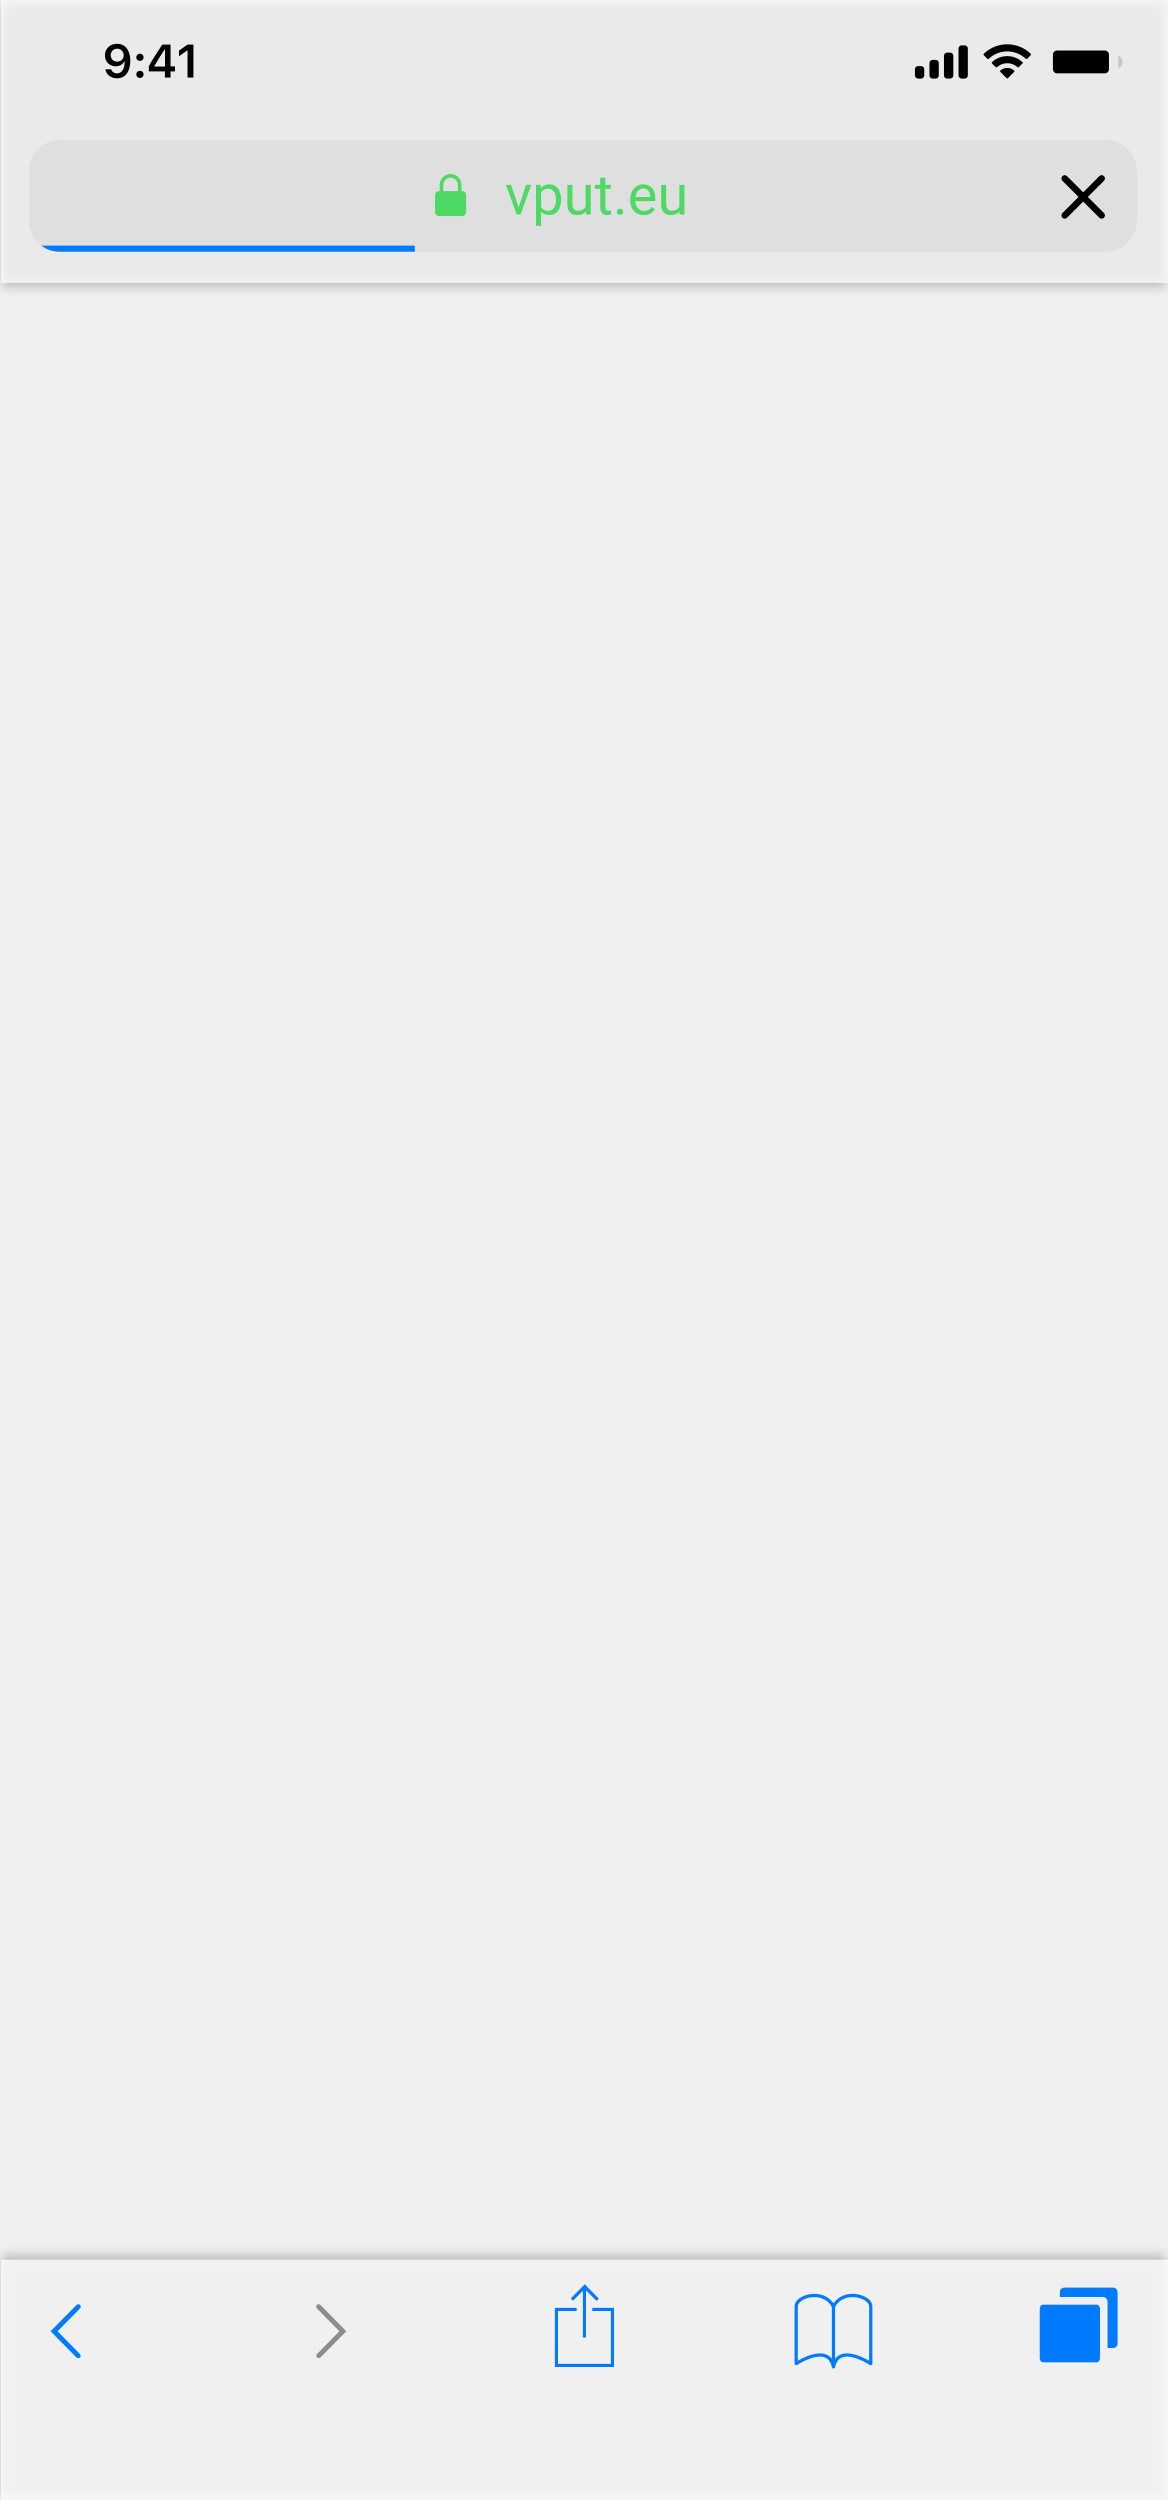
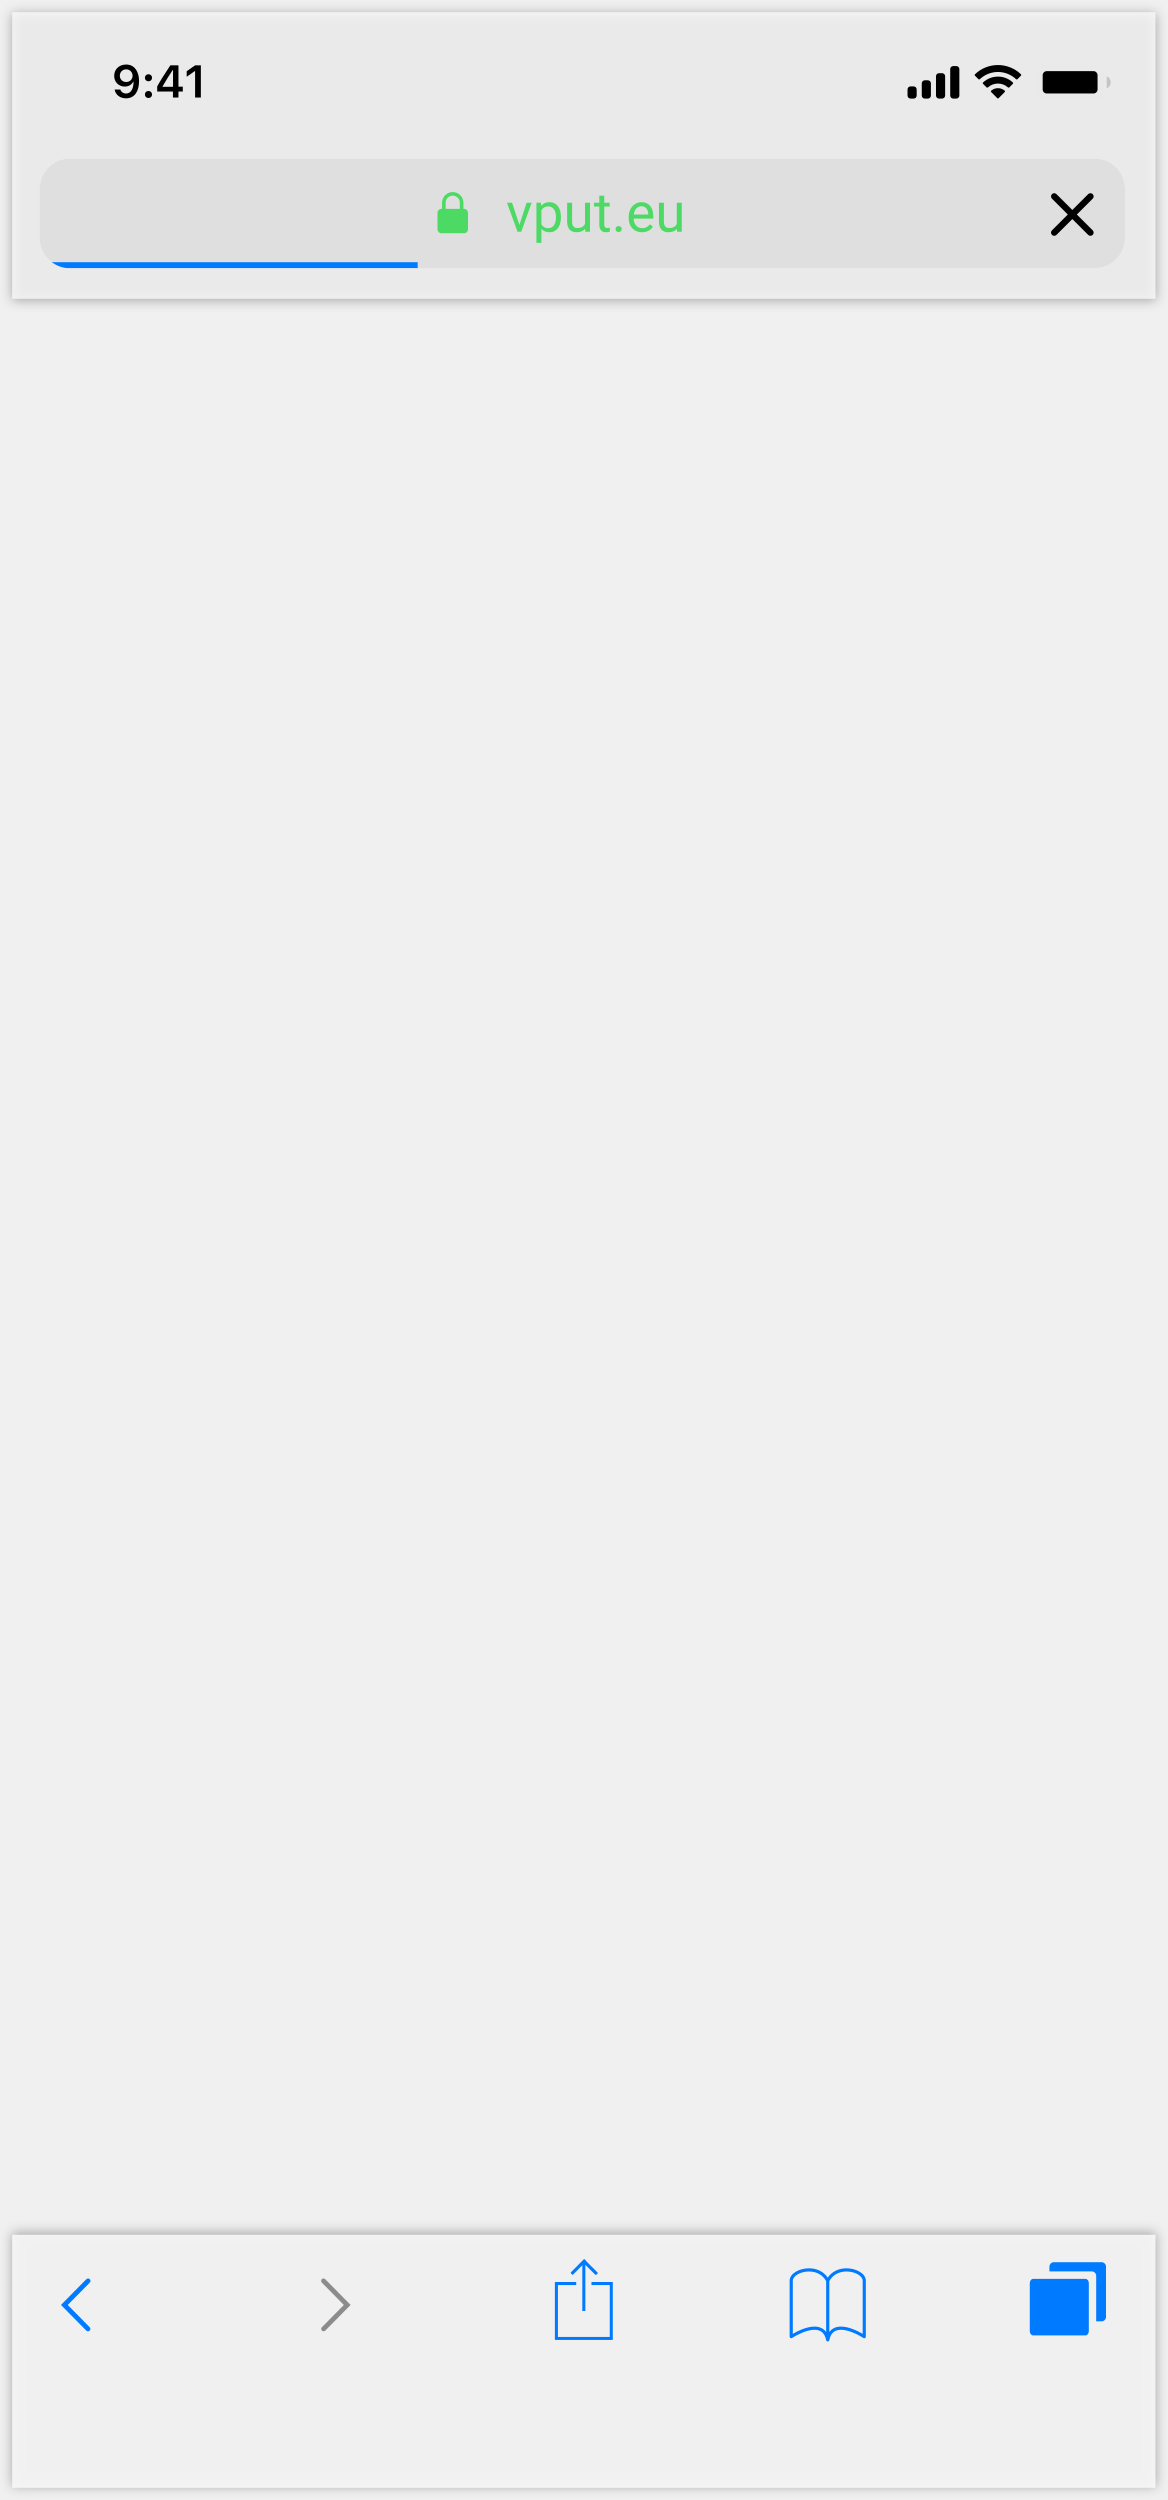
- <svg xmlns="http://www.w3.org/2000/svg" xmlns:xlink="http://www.w3.org/1999/xlink" width="383" height="820" viewBox="0 0 383 820" version="1.1">
+ <svg xmlns="http://www.w3.org/2000/svg" xmlns:xlink="http://www.w3.org/1999/xlink" width="383" height="820" version="1.1" viewBox="0 0 383 820">
  <g id="Canvas" transform="translate(-61 345)">
    <g id="Group">
      <g id="Canvas">
-         <g id="Safari" style="transform: scale(1.021) translateX(-5px)">
+         <g id="Safari" transform="scale(1.021) translateX(-5px)">
          <g id="Tool Bar">
            <g id="Background" filter="url(#filter0_d)">
              <g id="Vector">
-                 <use xlink:href="#path0_fill" transform="translate(65 388)" fill="#F9F9F9" fill-opacity="0.9" />
+                 <use fill="#F9F9F9" fill-opacity=".9" transform="translate(65 388)" xlink:href="#path0_fill" />
              </g>
            </g>
            <g id="Graphics / Tab Bar Icons / Blue / Pages">
              <g id="Combined Shape">
                <g id="Vector">
-                   <use xlink:href="#path1_fill" transform="translate(398.77 397)" fill="#007AFF" />
+                   <use fill="#007AFF" transform="translate(398.77 397)" xlink:href="#path1_fill" />
                </g>
              </g>
            </g>
            <g id="Graphics / Tab Bar Icons / Blue / Bookmarks">
              <g id="Icon">
                <g id="Vector">
-                   <use xlink:href="#path2_fill" transform="translate(320 399)" fill="#007AFF" />
+                   <use fill="#007AFF" transform="translate(320 399)" xlink:href="#path2_fill" />
                </g>
              </g>
            </g>
            <g id="Graphics / Navbar &amp; Toolbar Icons / Blue / Action">
              <g id="Icon">
                <g id="Vector">
-                   <use xlink:href="#path3_fill" transform="translate(243 396)" fill="#007AFF" />
+                   <use fill="#007AFF" transform="translate(243 396)" xlink:href="#path3_fill" />
                </g>
              </g>
            </g>
            <g id="Graphics / Navbar &amp; Toolbar Icons / Grey / Arrow Left">
              <g id="Arrow">
                <g id="Vector">
-                   <use xlink:href="#path4_fill" transform="translate(81 402.34)" fill="#007AFF" />
+                   <use fill="#007AFF" transform="translate(81 402.34)" xlink:href="#path4_fill" />
                </g>
              </g>
            </g>
            <g id="Graphics / Navbar &amp; Toolbar Icons / Grey / Arrow Right">
              <g id="Arrow">
                <g id="Vector">
-                   <use xlink:href="#path5_fill" transform="matrix(-1 0 0 1 176 402.34)" fill="#8C8C8C" />
+                   <use fill="#8C8C8C" transform="matrix(-1 0 0 1 176 402.34)" xlink:href="#path5_fill" />
                </g>
              </g>
            </g>
          </g>
          <g id="Top Bar">
            <g id="Background" filter="url(#filter1_d)">
              <g id="Vector">
-                 <use xlink:href="#path6_fill" transform="translate(65 -341)" fill="#F8F8F8" fill-opacity="0.82" />
+                 <use fill="#F8F8F8" fill-opacity=".82" transform="translate(65 -341)" xlink:href="#path6_fill" />
              </g>
            </g>
            <g id="Field">
              <mask id="mask0_outline" mask-type="alpha">
                <g id="mask0_outline">
                  <g id="Search Field">
                    <g id="Vector">
-                       <use xlink:href="#path7_fill" transform="translate(74 -293)" fill="#FFFFFF" />
+                       <use fill="#FFF" transform="translate(74 -293)" xlink:href="#path7_fill" />
                    </g>
                  </g>
                </g>
              </mask>
              <g id="Search Field" mask="url(#mask0_outline)">
                <g id="Vector">
-                   <use xlink:href="#path7_fill" transform="translate(74 -293)" fill="#8E8E93" fill-opacity="0.12" />
+                   <use fill="#8E8E93" fill-opacity=".12" transform="translate(74 -293)" xlink:href="#path7_fill" />
                </g>
              </g>
              <g id="Icon" mask="url(#mask0_outline)">
                <g id="Vector" style="mix-blend-mode:multiply">
-                   <use xlink:href="#path8_fill" transform="matrix(0.707107 -0.707107 0.707107 0.707107 399.36 -274.64)" />
+                   <use transform="matrix(0.707107 -0.707107 0.707107 0.707107 399.36 -274.64)" xlink:href="#path8_fill" />
                </g>
              </g>
              <g id="Line" mask="url(#mask0_outline)">
                <g id="Vector">
-                   <use xlink:href="#path9_fill" transform="translate(76 -259)" fill="#007AFF" />
+                   <use fill="#007AFF" transform="translate(76 -259)" xlink:href="#path9_fill" />
                </g>
              </g>
              <g id="Apple Inc." mask="url(#mask0_outline)">
                <g id="vput.eu">
-                   <use xlink:href="#path10_fill" transform="translate(227 -286)" fill="#4CD964" />
+                   <use fill="#4CD964" transform="translate(227 -286)" xlink:href="#path10_fill" />
                </g>
              </g>
              <g id="Lock Icon" mask="url(#mask0_outline)">
                <g id="Vector">
-                   <use xlink:href="#path11_fill" transform="translate(204.5 -282)" fill="#4CD964" />
+                   <use fill="#4CD964" transform="translate(204.5 -282)" xlink:href="#path11_fill" />
                </g>
              </g>
            </g>
            <g id="UI Bars / Status Bars / Black Base">
              <g id="Battery">
-                 <g id="Rectangle" opacity="0.35">
+                 <g id="Rectangle" opacity=".35">
                  <mask id="mask1_alpha" mask-type="alpha">
-                     <g id="mask1_outline_ins" opacity="0.35">
-                       <g id="Vector" opacity="0.35">
-                         <use xlink:href="#path12_fill" transform="translate(401 -323.67)" fill="#FFFFFF" />
+                     <g id="mask1_outline_ins" opacity=".35">
+                       <g id="Vector" opacity=".35">
+                         <use fill="#FFF" transform="translate(401 -323.67)" xlink:href="#path12_fill" />
                      </g>
                    </g>
                  </mask>
-                   <g id="Group" opacity="0.35" mask="url(#mask1_alpha)">
-                     <g id="Vector" opacity="0.35">
-                       <use xlink:href="#path13_fill" transform="translate(400 -324.67)" />
+                   <g id="Group" mask="url(#mask1_alpha)" opacity=".35">
+                     <g id="Vector" opacity=".35">
+                       <use transform="translate(400 -324.67)" xlink:href="#path13_fill" />
                    </g>
                  </g>
                </g>
-                 <g id="Combined Shape" opacity="0.4">
-                   <g id="Vector" opacity="0.4">
-                     <use xlink:href="#path14_fill" transform="translate(424 -320)" />
+                 <g id="Combined Shape" opacity=".4">
+                   <g id="Vector" opacity=".4">
+                     <use transform="translate(424 -320)" xlink:href="#path14_fill" />
                  </g>
                </g>
                <g id="Rectangle">
                  <g id="Vector">
-                     <use xlink:href="#path15_fill" transform="translate(403 -321.67)" />
+                     <use transform="translate(403 -321.67)" xlink:href="#path15_fill" />
                  </g>
                </g>
              </g>
              <g id="Wifi">
                <g id="Vector">
-                   <use xlink:href="#path16_fill" transform="translate(380.69 -323.67)" />
+                   <use transform="translate(380.69 -323.67)" xlink:href="#path16_fill" />
                </g>
              </g>
              <g id="Mobile Signal">
                <g id="Vector">
-                   <use xlink:href="#path17_fill" transform="translate(358.67 -323.33)" />
+                   <use transform="translate(358.67 -323.33)" xlink:href="#path17_fill" />
                </g>
              </g>
              <g id="Time Style">
                <g id="9:41">
                  <g id="Vector">
-                     <use xlink:href="#path18_fill" transform="translate(98.4535 -323.833)" />
+                     <use transform="translate(98.4535 -323.833)" xlink:href="#path18_fill" />
                  </g>
                </g>
              </g>
            </g>
          </g>
        </g>
      </g>
    </g>
  </g>
  <defs>
-     <filter id="filter0_d" filterUnits="userSpaceOnUse" x="61" y="383" width="383" height="92" color-interpolation-filters="sRGB">
+     <filter id="filter0_d" width="383" height="92" x="61" y="383" color-interpolation-filters="sRGB" filterUnits="userSpaceOnUse">
      <feFlood flood-opacity="0" result="BackgroundImageFix" />
      <feColorMatrix in="SourceAlpha" type="matrix" values="0 0 0 0 0 0 0 0 0 0 0 0 0 0 0 0 0 0 255 0" />
-       <feOffset dx="0" dy="-0.5" />
+       <feOffset dx="0" dy="-.5" />
      <feGaussianBlur stdDeviation="2" />
      <feColorMatrix type="matrix" values="0 0 0 0 0 0 0 0 0 0 0 0 0 0 0 0 0 0 0.3 0" />
-       <feBlend mode="normal" in2="BackgroundImageFix" result="effect1_dropShadow" />
-       <feBlend mode="normal" in="SourceGraphic" in2="effect1_dropShadow" result="shape" />
+       <feBlend in2="BackgroundImageFix" mode="normal" result="effect1_dropShadow" />
+       <feBlend in="SourceGraphic" in2="effect1_dropShadow" mode="normal" result="shape" />
    </filter>
-     <filter id="filter1_d" filterUnits="userSpaceOnUse" x="61" y="-345" width="383" height="103" color-interpolation-filters="sRGB">
+     <filter id="filter1_d" width="383" height="103" x="61" y="-345" color-interpolation-filters="sRGB" filterUnits="userSpaceOnUse">
      <feFlood flood-opacity="0" result="BackgroundImageFix" />
      <feColorMatrix in="SourceAlpha" type="matrix" values="0 0 0 0 0 0 0 0 0 0 0 0 0 0 0 0 0 0 255 0" />
-       <feOffset dx="0" dy="0.5" />
+       <feOffset dx="0" dy=".5" />
      <feGaussianBlur stdDeviation="2" />
      <feColorMatrix type="matrix" values="0 0 0 0 0 0 0 0 0 0 0 0 0 0 0 0 0 0 0.3 0" />
-       <feBlend mode="normal" in2="BackgroundImageFix" result="effect1_dropShadow" />
-       <feBlend mode="normal" in="SourceGraphic" in2="effect1_dropShadow" result="shape" />
+       <feBlend in2="BackgroundImageFix" mode="normal" result="effect1_dropShadow" />
+       <feBlend in="SourceGraphic" in2="effect1_dropShadow" mode="normal" result="shape" />
    </filter>
    <path id="path0_fill" fill-rule="evenodd" d="M 0 0L 375 0L 375 83L 0 83L 0 0Z" />
    <path id="path1_fill" fill-rule="evenodd" d="M 7.901 0C 7.097 0 6.444 0.659 6.444 1.471L 6.444 3.021L 20.325 3.021C 21.129 3.021 21.781 3.679 21.781 4.489L 21.781 19.404L 23.544 19.404C 24.348 19.404 25 18.748 25 17.935L 25 1.471C 25 0.659 24.348 0 23.544 0L 7.901 0ZM 1.061 5.478L 18.302 5.478C 18.887 5.478 19.362 6.105 19.362 6.881L 19.362 22.596C 19.362 23.372 18.887 24 18.302 24L 1.061 24C 0.475 24 0 23.372 0 22.596L 0 6.881C 0 6.105 0.475 5.478 1.061 5.478Z" />
    <path id="path2_fill" fill-rule="evenodd" d="M 18.656 0C 16.027 0 13.833 1.107 12.5 3.064C 11.168 1.107 8.973 0 6.344 0C 3.28 0 0 1.64 0 4.081L 0 22.428C 0 22.621 0.105 22.798 0.274 22.89C 0.444 22.98 0.649 22.971 0.808 22.865C 0.849 22.838 4.894 20.169 8.155 20.169C 10.269 20.169 11.523 21.284 11.989 23.581C 11.992 23.596 12.002 23.609 12.007 23.624C 12.015 23.653 12.025 23.679 12.039 23.706C 12.053 23.736 12.07 23.763 12.09 23.789C 12.107 23.811 12.124 23.831 12.144 23.851C 12.168 23.874 12.194 23.893 12.223 23.912C 12.245 23.926 12.267 23.941 12.293 23.951C 12.325 23.965 12.358 23.974 12.394 23.982C 12.412 23.985 12.428 23.995 12.448 23.997C 12.465 23.999 12.482 24 12.499 24L 12.5 24L 12.501 24L 12.501 24C 12.518 24 12.535 23.998 12.553 23.997C 12.572 23.995 12.588 23.986 12.606 23.982C 12.641 23.974 12.675 23.966 12.707 23.951C 12.732 23.94 12.755 23.926 12.777 23.912C 12.806 23.893 12.832 23.874 12.856 23.851C 12.876 23.831 12.893 23.811 12.909 23.789C 12.93 23.763 12.946 23.736 12.96 23.706C 12.973 23.679 12.984 23.653 12.992 23.624C 12.997 23.609 13.007 23.596 13.009 23.581C 13.476 21.284 14.73 20.169 16.843 20.169C 20.106 20.169 24.151 22.838 24.191 22.865C 24.35 22.971 24.555 22.98 24.725 22.89C 24.894 22.798 24.999 22.621 24.999 22.428L 24.999 4.081C 25 1.64 21.721 0 18.656 0ZM 8.156 19.121C 5.472 19.121 2.456 20.67 1.042 21.494L 1.042 4.081C 1.042 2.494 3.569 1.049 6.344 1.049C 8.854 1.049 10.901 2.199 11.979 4.211L 11.979 20.891C 11.12 19.725 9.829 19.121 8.156 19.121ZM 23.959 21.493C 22.544 20.67 19.529 19.12 16.845 19.12C 15.171 19.12 13.881 19.724 13.021 20.89L 13.021 4.211C 14.1 2.199 16.146 1.049 18.656 1.049C 21.431 1.049 23.958 2.494 23.958 4.081L 23.958 21.493L 23.959 21.493Z" />
    <path id="path3_fill" fill-rule="evenodd" d="M 5.268 4.656L 5.645 5.058C 5.737 5.154 5.884 5.156 5.974 5.062L 9 1.999L 9 17.005L 10.001 17.005L 10.001 1.869L 13.254 5.123C 13.342 5.214 13.488 5.212 13.579 5.117L 13.993 4.722C 14.084 4.627 14.086 4.475 13.997 4.384L 10.23 0.617C 10.223 0.565 10.2 0.516 10.162 0.475L 9.785 0.073C 9.693 -0.023 9.546 -0.025 9.457 0.068L 5.262 4.314C 5.173 4.407 5.176 4.56 5.268 4.656ZM 1 25.505L 1 8.505L 7 8.505L 7 7.505L 0 7.505L 0 26.505L 19 26.505L 19 7.505L 12 7.505L 12 8.505L 18 8.505L 18 25.505L 1 25.505Z" />
    <path id="path4_fill" fill-rule="evenodd" d="M 9.452 0.236C 9.142 -0.079 8.635 -0.079 8.325 0.236L 1.107 7.552L 0 8.683L 1.111 9.81L 8.298 17.094C 8.607 17.408 9.113 17.408 9.421 17.094C 9.724 16.788 9.724 16.294 9.421 15.988L 2.222 8.683L 9.452 1.347C 9.756 1.039 9.756 0.544 9.452 0.236Z" />
    <path id="path5_fill" fill-rule="evenodd" d="M 9.452 0.236C 9.142 -0.079 8.635 -0.079 8.325 0.236L 1.107 7.552L 0 8.683L 1.111 9.81L 8.298 17.094C 8.607 17.408 9.113 17.408 9.421 17.094C 9.724 16.788 9.724 16.294 9.421 15.988L 2.222 8.683L 9.452 1.347C 9.756 1.039 9.756 0.544 9.452 0.236Z" />
    <path id="path6_fill" fill-rule="evenodd" d="M 0 0L 375 0L 375 94L 0 94L 0 0Z" />
    <path id="path7_fill" fill-rule="evenodd" d="M 0 10C 0 4.477 4.477 0 10 0L 346 0C 351.523 0 356 4.477 356 10L 356 26C 356 31.523 351.523 36 346 36L 10 36C 4.477 36 0 31.523 0 26L 0 10Z" />
    <path id="path8_fill" fill-rule="evenodd" d="M 18.9 9.449C 18.9 8.869 18.43 8.399 17.85 8.399L 10.499 8.399L 10.499 1.05C 10.499 0.47 10.029 -8.63051e-05 9.449 1.1878e-08C 8.869 8.63289e-05 8.4 0.47 8.4 1.05L 8.4 8.399L 1.05 8.399C 0.47 8.399 1.1878e-08 8.869 1.1878e-08 9.449C -8.63051e-05 10.029 0.47 10.499 1.05 10.499L 8.4 10.499L 8.4 17.849C 8.4 18.429 8.87 18.899 9.45 18.899C 10.029 18.9 10.499 18.429 10.499 17.849L 10.499 10.499L 17.849 10.499C 18.429 10.499 18.899 10.029 18.9 9.449Z" />
    <path id="path9_fill" fill-rule="evenodd" d="M 0 0L 122 0L 122 2L 0 2L 0 0Z" />
    <path id="path10_fill" d="M 4.368 14.794L 6.724 7.49L 8.385 7.49L 4.975 17L 3.735 17L 0.29 7.49L 1.951 7.49L 4.368 14.794ZM 17.982 12.351C 17.982 13.798 17.651 14.964 16.989 15.849C 16.327 16.733 15.431 17.176 14.3 17.176C 13.146 17.176 12.237 16.81 11.575 16.077L 11.575 20.656L 9.949 20.656L 9.949 7.49L 11.435 7.49L 11.514 8.545C 12.176 7.725 13.096 7.314 14.273 7.314C 15.416 7.314 16.318 7.745 16.98 8.606C 17.648 9.468 17.982 10.666 17.982 12.201L 17.982 12.351ZM 16.356 12.166C 16.356 11.094 16.128 10.247 15.671 9.626C 15.214 9.005 14.587 8.694 13.79 8.694C 12.806 8.694 12.067 9.131 11.575 10.004L 11.575 14.548C 12.062 15.415 12.806 15.849 13.808 15.849C 14.587 15.849 15.205 15.541 15.662 14.926C 16.125 14.305 16.356 13.385 16.356 12.166ZM 25.928 16.06C 25.295 16.804 24.366 17.176 23.142 17.176C 22.128 17.176 21.355 16.883 20.821 16.297C 20.294 15.705 20.027 14.832 20.021 13.678L 20.021 7.49L 21.648 7.49L 21.648 13.634C 21.648 15.075 22.233 15.796 23.405 15.796C 24.648 15.796 25.474 15.333 25.884 14.407L 25.884 7.49L 27.51 7.49L 27.51 17L 25.963 17L 25.928 16.06ZM 32.194 5.188L 32.194 7.49L 33.97 7.49L 33.97 8.747L 32.194 8.747L 32.194 14.645C 32.194 15.025 32.273 15.312 32.432 15.506C 32.59 15.693 32.859 15.787 33.24 15.787C 33.428 15.787 33.685 15.752 34.014 15.682L 34.014 17C 33.586 17.117 33.17 17.176 32.766 17.176C 32.039 17.176 31.491 16.956 31.122 16.517C 30.753 16.077 30.568 15.453 30.568 14.645L 30.568 8.747L 28.837 8.747L 28.837 7.49L 30.568 7.49L 30.568 5.188L 32.194 5.188ZM 35.912 16.148C 35.912 15.866 35.994 15.632 36.158 15.444C 36.328 15.257 36.58 15.163 36.914 15.163C 37.248 15.163 37.5 15.257 37.67 15.444C 37.846 15.632 37.934 15.866 37.934 16.148C 37.934 16.417 37.846 16.643 37.67 16.824C 37.5 17.006 37.248 17.097 36.914 17.097C 36.58 17.097 36.328 17.006 36.158 16.824C 35.994 16.643 35.912 16.417 35.912 16.148ZM 44.569 17.176C 43.28 17.176 42.231 16.754 41.423 15.91C 40.614 15.06 40.21 13.927 40.21 12.509L 40.21 12.21C 40.21 11.267 40.389 10.426 40.746 9.688C 41.109 8.943 41.613 8.363 42.258 7.947C 42.908 7.525 43.611 7.314 44.367 7.314C 45.603 7.314 46.565 7.722 47.25 8.536C 47.935 9.351 48.278 10.517 48.278 12.034L 48.278 12.711L 41.836 12.711C 41.859 13.648 42.132 14.407 42.653 14.987C 43.181 15.562 43.849 15.849 44.657 15.849C 45.231 15.849 45.718 15.731 46.116 15.497C 46.515 15.263 46.863 14.952 47.162 14.565L 48.155 15.339C 47.358 16.564 46.163 17.176 44.569 17.176ZM 44.367 8.65C 43.711 8.65 43.16 8.891 42.715 9.371C 42.27 9.846 41.994 10.514 41.889 11.375L 46.652 11.375L 46.652 11.252C 46.605 10.426 46.383 9.787 45.984 9.336C 45.586 8.879 45.047 8.65 44.367 8.65ZM 56.039 16.06C 55.406 16.804 54.477 17.176 53.253 17.176C 52.239 17.176 51.466 16.883 50.933 16.297C 50.405 15.705 50.139 14.832 50.133 13.678L 50.133 7.49L 51.759 7.49L 51.759 13.634C 51.759 15.075 52.345 15.796 53.517 15.796C 54.759 15.796 55.585 15.333 55.995 14.407L 55.995 7.49L 57.621 7.49L 57.621 17L 56.074 17L 56.039 16.06Z" />
    <path id="path11_fill" fill-rule="evenodd" d="M 8.5 5.5L 8.754 5.5C 9.442 5.5 10 6.102 10 6.821L 10 12.179C 10 12.908 9.434 13.5 8.754 13.5L 1.246 13.5C 0.558 13.5 0 12.898 0 12.179L 0 6.821C 0 6.092 0.566 5.5 1.246 5.5L 1.5 5.5L 1.5 3.5C 1.5 1.567 3.071 0 5 0C 6.933 0 8.5 1.571 8.5 3.5L 8.5 5.5ZM 2.667 5.5L 2.667 3.507C 2.667 2.215 3.702 1.167 5 1.167C 6.289 1.167 7.333 2.201 7.333 3.507L 7.333 5.5L 2.667 5.5Z" />
    <path id="path12_fill" fill-rule="evenodd" d="M 0 2.667C 0 1.194 1.194 0 2.667 0L 19.333 0C 20.806 0 22 1.194 22 2.667L 22 8.667C 22 10.139 20.806 11.333 19.333 11.333L 2.667 11.333C 1.194 11.333 0 10.139 0 8.667L 0 2.667Z" />
    <path id="path13_fill" d="M 3.667 2L 20.333 2L 20.333 0L 3.667 0L 3.667 2ZM 22 3.667L 22 9.667L 24 9.667L 24 3.667L 22 3.667ZM 20.333 11.333L 3.667 11.333L 3.667 13.333L 20.333 13.333L 20.333 11.333ZM 2 9.667L 2 3.667L 0 3.667L 0 9.667L 2 9.667ZM 3.667 0C 1.642 0 0 1.642 0 3.667L 2 3.667C 2 2.746 2.746 2 3.667 2L 3.667 0ZM 20.333 2C 21.254 2 22 2.746 22 3.667L 24 3.667C 24 1.642 22.358 0 20.333 0L 20.333 2ZM 22 9.667C 22 10.587 21.254 11.333 20.333 11.333L 20.333 13.333C 22.358 13.333 24 11.692 24 9.667L 22 9.667ZM 3.667 11.333C 2.746 11.333 2 10.587 2 9.667L 0 9.667C 0 11.692 1.642 13.333 3.667 13.333L 3.667 11.333Z" />
    <path id="path14_fill" d="M 0 0L 0 4C 0.805 3.661 1.328 2.873 1.328 2C 1.328 1.127 0.805 0.339 0 0Z" />
    <path id="path15_fill" d="M 0 1.333C 0 0.597 0.597 0 1.333 0L 16.667 0C 17.403 0 18 0.597 18 1.333L 18 6C 18 6.736 17.403 7.333 16.667 7.333L 1.333 7.333C 0.597 7.333 0 6.736 0 6L 0 1.333Z" />
    <path id="path16_fill" fill-rule="evenodd" d="M 7.637 2.277C 9.853 2.277 11.984 3.129 13.59 4.655C 13.711 4.773 13.904 4.772 14.023 4.652L 15.179 3.485C 15.239 3.425 15.273 3.343 15.272 3.257C 15.272 3.172 15.237 3.09 15.176 3.029C 10.961 -1.01 4.311 -1.01 0.096 3.029C 0.035 3.09 0.001 3.172 8.17965e-06 3.257C -0.001 3.343 0.033 3.425 0.093 3.485L 1.25 4.652C 1.369 4.772 1.562 4.773 1.683 4.655C 3.289 3.129 5.421 2.277 7.637 2.277ZM 7.637 6.073C 8.854 6.073 10.028 6.525 10.931 7.343C 11.053 7.459 11.245 7.456 11.364 7.337L 12.519 6.17C 12.579 6.109 12.613 6.026 12.612 5.939C 12.611 5.854 12.576 5.771 12.514 5.711C 9.766 3.155 5.51 3.155 2.762 5.711C 2.7 5.771 2.664 5.854 2.663 5.939C 2.662 6.026 2.696 6.109 2.757 6.17L 3.912 7.337C 4.031 7.456 4.223 7.459 4.345 7.343C 5.247 6.526 6.42 6.073 7.637 6.073ZM 9.95 8.627C 9.951 8.713 9.917 8.796 9.856 8.857L 7.858 10.873C 7.8 10.932 7.72 10.965 7.637 10.965C 7.553 10.965 7.474 10.932 7.415 10.873L 5.417 8.857C 5.356 8.796 5.322 8.713 5.323 8.626C 5.325 8.54 5.363 8.458 5.427 8.4C 6.703 7.321 8.571 7.321 9.846 8.4C 9.91 8.458 9.948 8.54 9.95 8.627Z" />
    <path id="path17_fill" fill-rule="evenodd" d="M 16 0L 15 0C 14.448 0 14 0.447 14 1L 14 9.667C 14 10.219 14.448 10.667 15 10.667L 16 10.667C 16.552 10.667 17 10.219 17 9.667L 17 1C 17 0.447 16.552 0 16 0ZM 10.333 2.333L 11.333 2.333C 11.886 2.333 12.333 2.78 12.333 3.333L 12.333 9.666C 12.333 10.219 11.886 10.666 11.333 10.666L 10.333 10.666C 9.781 10.666 9.333 10.219 9.333 9.666L 9.333 3.333C 9.333 2.78 9.781 2.333 10.333 2.333ZM 6.667 4.667L 5.667 4.667C 5.114 4.667 4.667 5.114 4.667 5.667L 4.667 9.667C 4.667 10.22 5.114 10.667 5.667 10.667L 6.667 10.667C 7.219 10.667 7.667 10.22 7.667 9.667L 7.667 5.667C 7.667 5.114 7.219 4.667 6.667 4.667ZM 2 6.667L 1 6.667C 0.448 6.667 0 7.114 0 7.667L 0 9.667C 0 10.22 0.448 10.667 1 10.667L 2 10.667C 2.552 10.667 3 10.22 3 9.667L 3 7.667C 3 7.114 2.552 6.667 2 6.667Z" />
    <path id="path18_fill" d="M 3.867 11.089C 6.555 11.089 8.152 8.987 8.152 5.427C 8.152 4.087 7.896 2.959 7.405 2.087C 6.694 0.732 5.471 -8.08716e-09 3.926 -8.08716e-09C 1.626 -8.08716e-09 -2.05994e-07 1.545 -2.05994e-07 3.713C -2.05994e-07 5.75 1.465 7.229 3.479 7.229C 4.717 7.229 5.72 6.65 6.218 5.647L 6.24 5.647C 6.24 5.647 6.269 5.647 6.277 5.647C 6.292 5.647 6.343 5.647 6.343 5.647C 6.343 8.064 5.427 9.507 3.882 9.507C 2.974 9.507 2.271 9.009 2.029 8.21L 0.146 8.21C 0.461 9.946 1.934 11.089 3.867 11.089ZM 3.933 5.728C 2.717 5.728 1.853 4.863 1.853 3.655C 1.853 2.476 2.761 1.575 3.94 1.575C 5.12 1.575 6.028 2.49 6.028 3.684C 6.028 4.863 5.142 5.728 3.933 5.728ZM 11.243 10.986C 11.939 10.986 12.415 10.488 12.415 9.829C 12.415 9.163 11.939 8.672 11.243 8.672C 10.555 8.672 10.071 9.163 10.071 9.829C 10.071 10.488 10.555 10.986 11.243 10.986ZM 11.243 5.493C 11.939 5.493 12.415 5.002 12.415 4.343C 12.415 3.677 11.939 3.186 11.243 3.186C 10.555 3.186 10.071 3.677 10.071 4.343C 10.071 5.002 10.555 5.493 11.243 5.493ZM 19.271 10.832L 21.08 10.832L 21.08 8.862L 22.508 8.862L 22.508 7.266L 21.08 7.266L 21.08 0.264L 18.414 0.264C 16.546 3.076 15.059 5.427 14.107 7.178L 14.107 8.862L 19.271 8.862L 19.271 10.832ZM 15.857 7.2C 17.088 5.032 18.187 3.296 19.197 1.802L 19.3 1.802L 19.3 7.31L 15.857 7.31L 15.857 7.2ZM 26.537 10.832L 28.426 10.832L 28.426 0.264L 26.544 0.264L 23.783 2.197L 23.783 4.014L 26.412 2.168L 26.537 2.168L 26.537 10.832Z" />
  </defs>
</svg>
